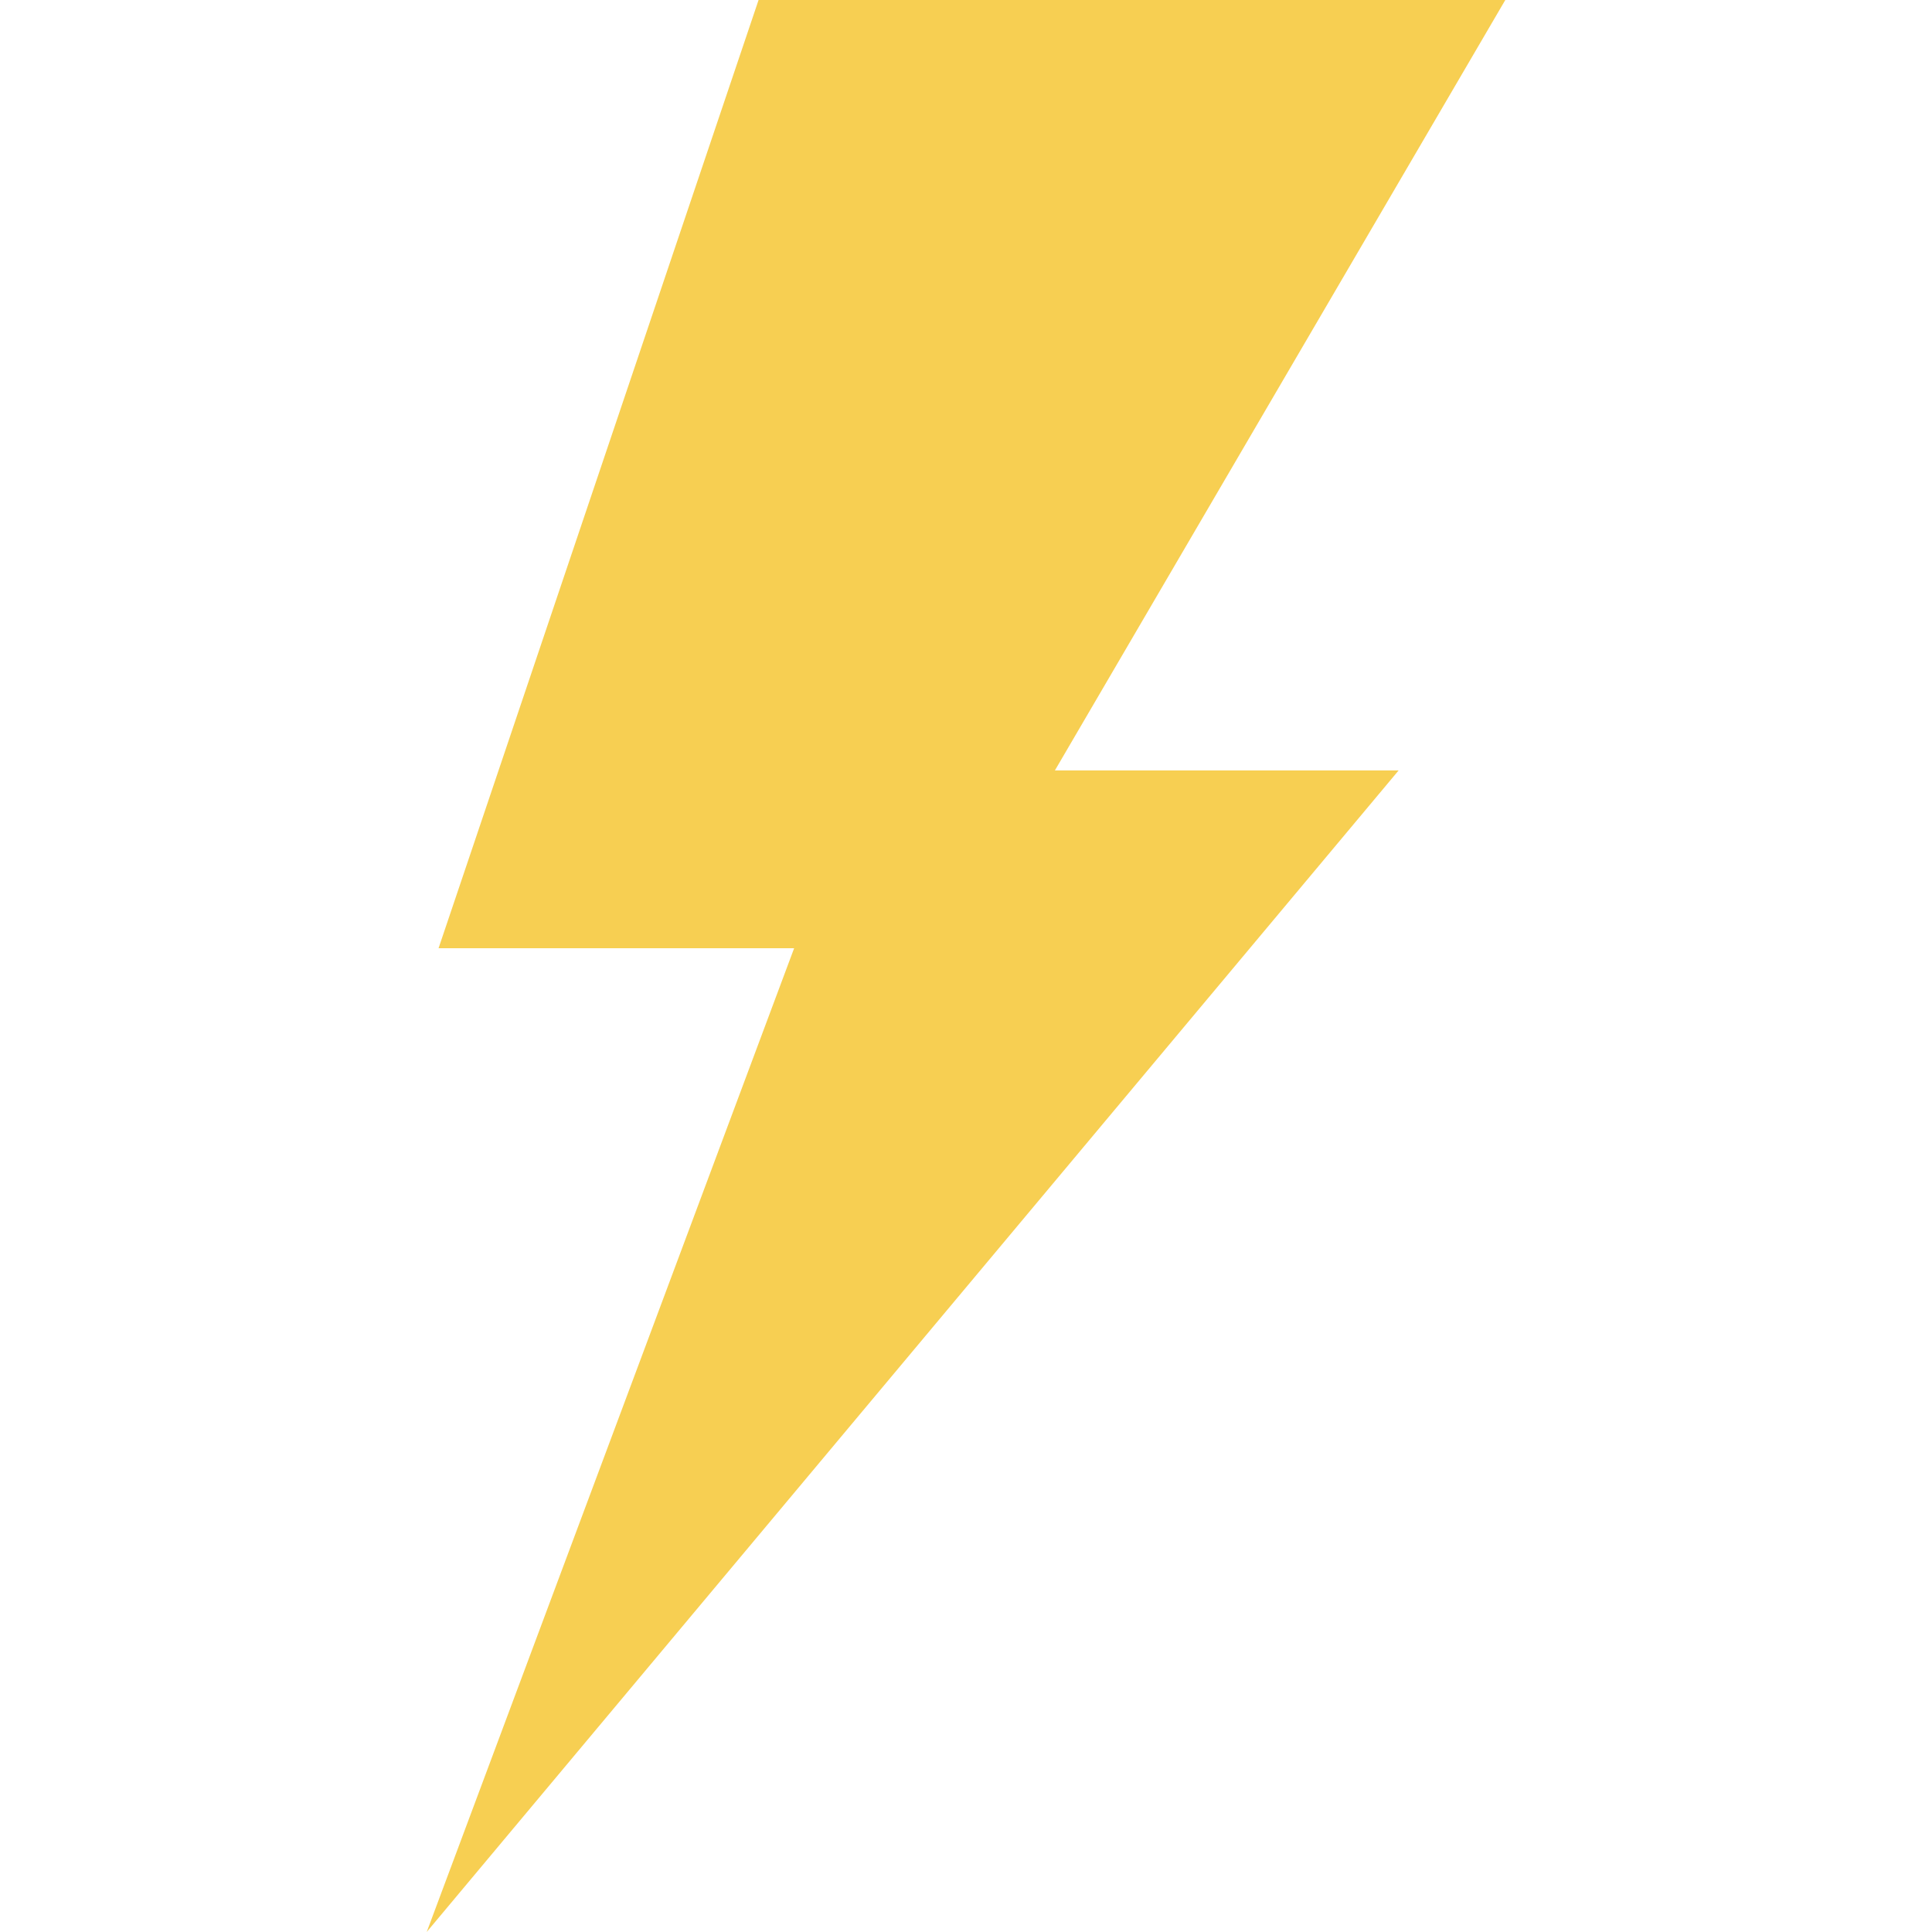
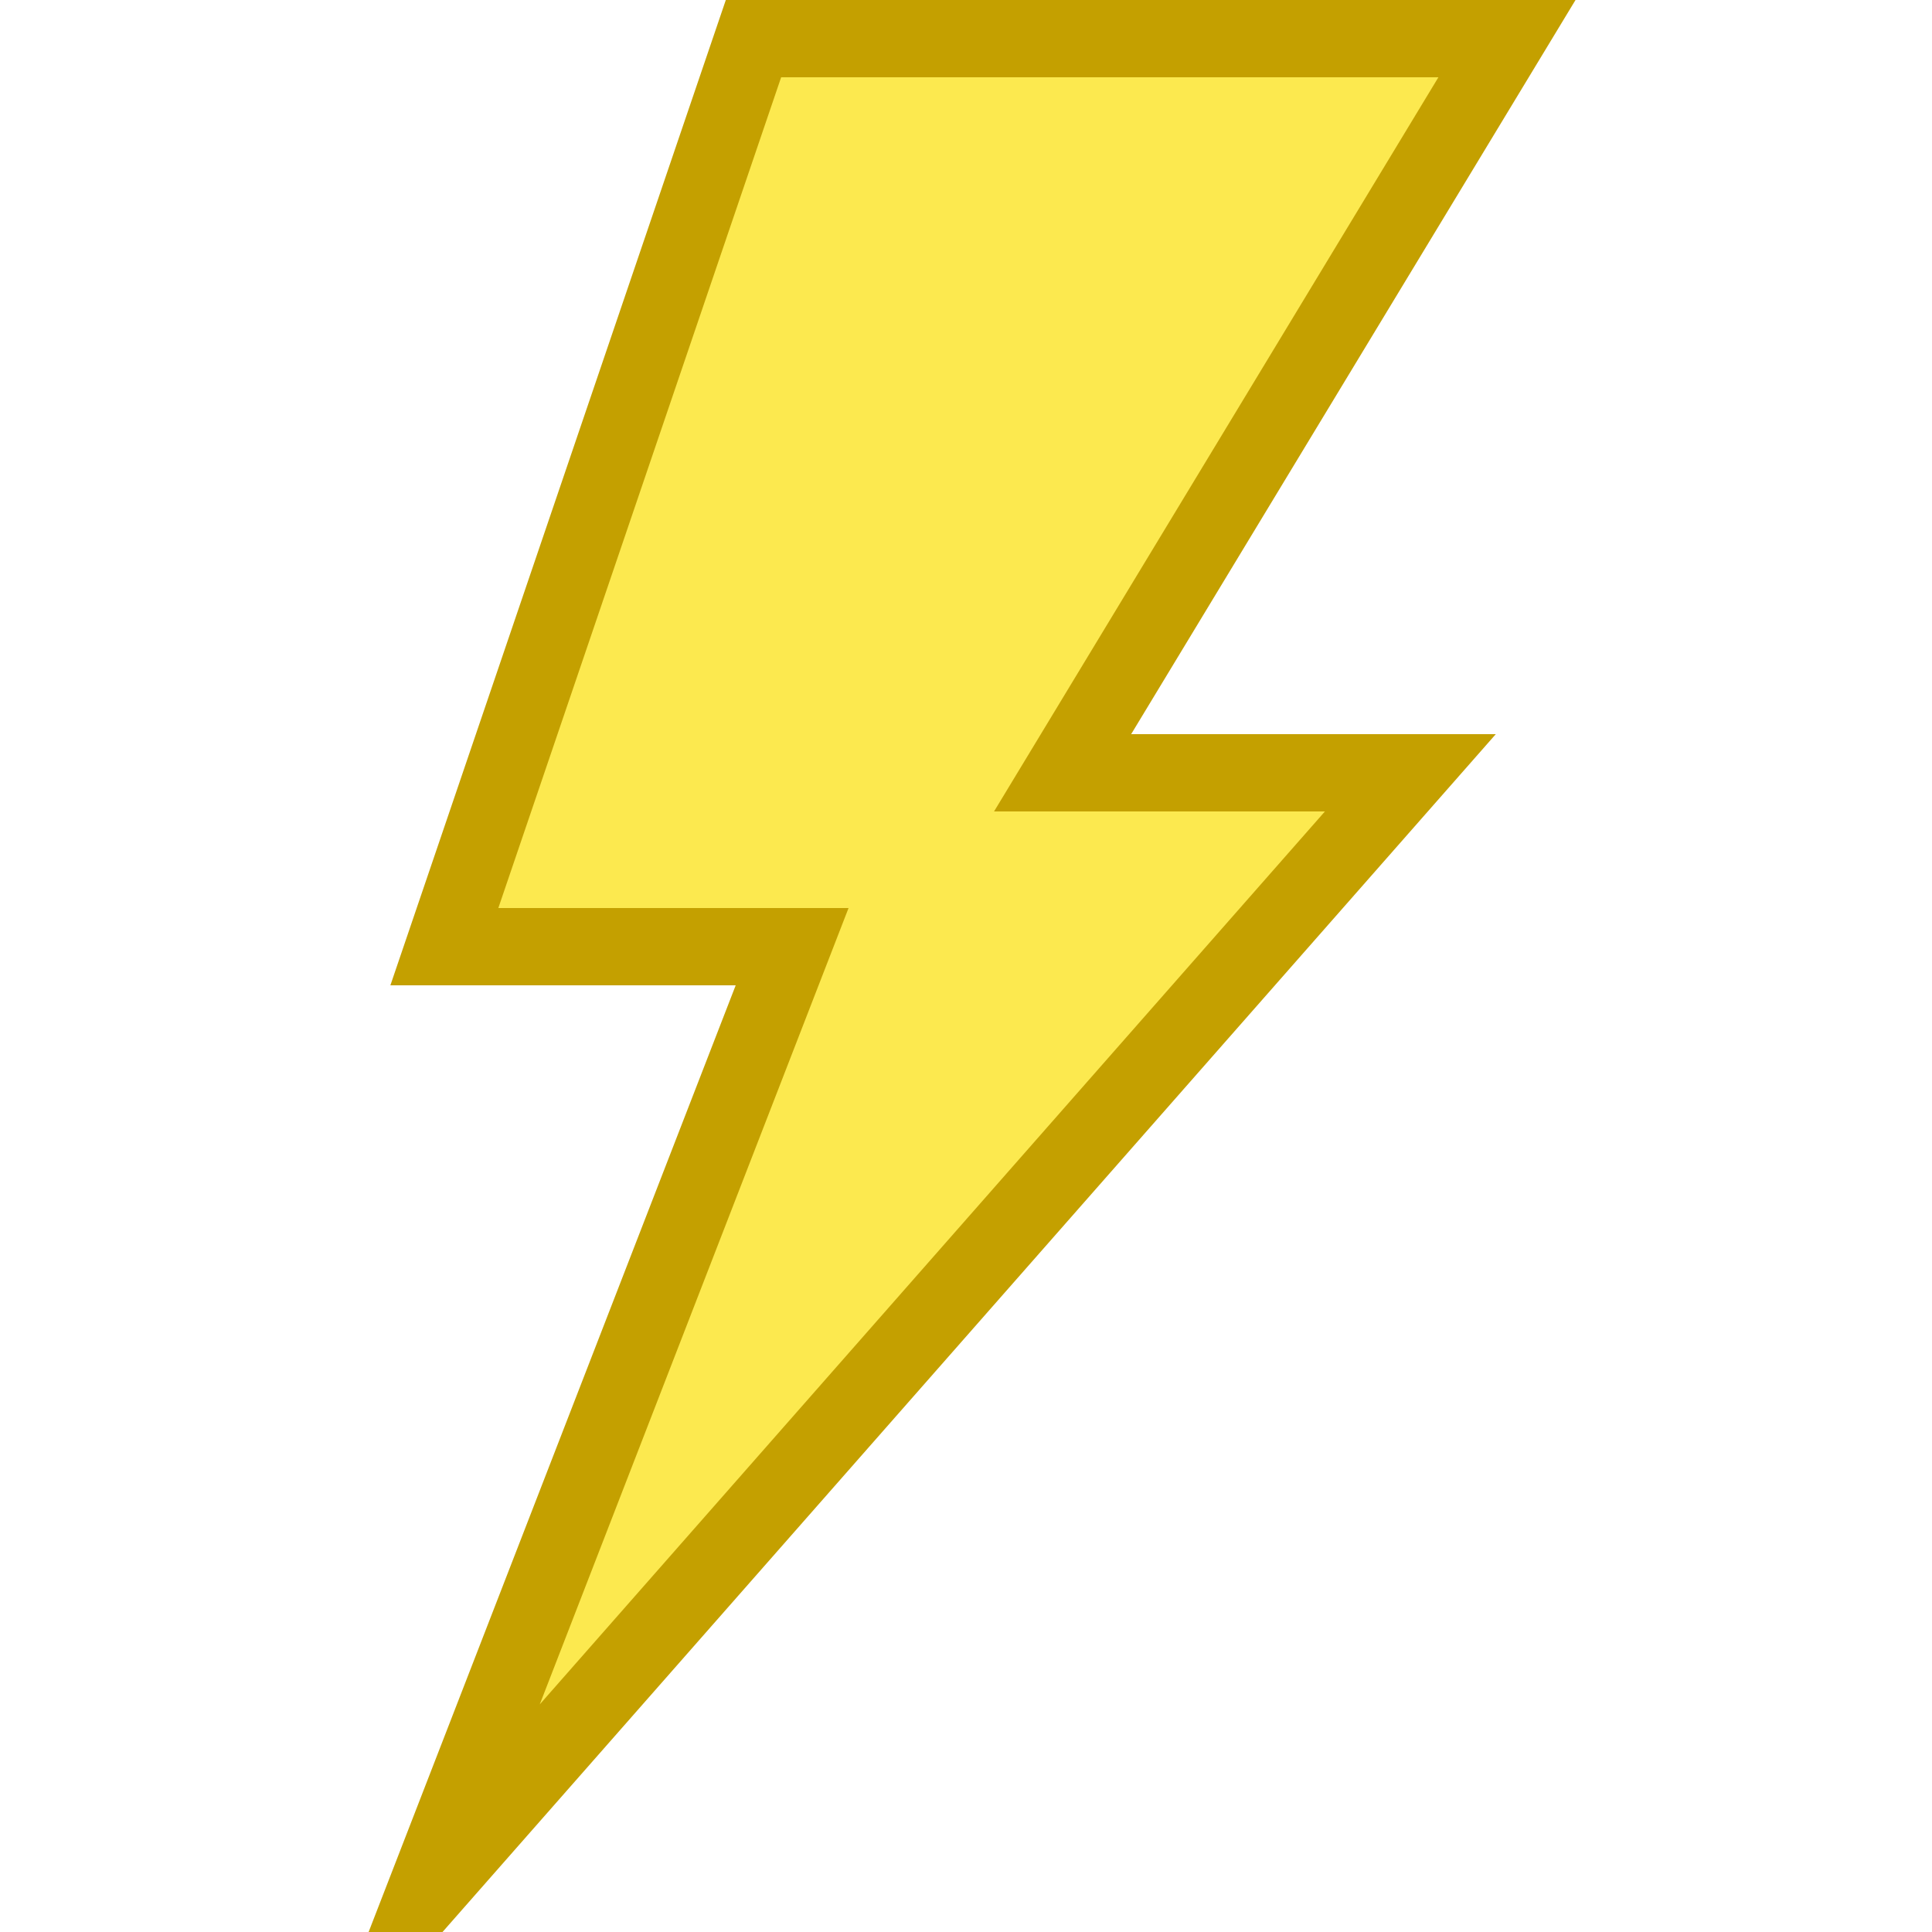
- <svg xmlns="http://www.w3.org/2000/svg" viewBox="0 0 400 400">
-   <polygon style="fill:#F7CF52;" points="157.055,0 90.798,196.319 164.417,196.319 88.344,400 289.571,159.509 218.405,159.509 311.656,0 " />
+ <svg xmlns="http://www.w3.org/2000/svg" viewBox="0 0 100 100">
+   <polygon fill="#fce94f" stroke="#c4a000" stroke-width="4" stroke-miterlimit="8" points="39,2 23,49 41,49 22,98 73,40 55,40 78,2" />
</svg>
